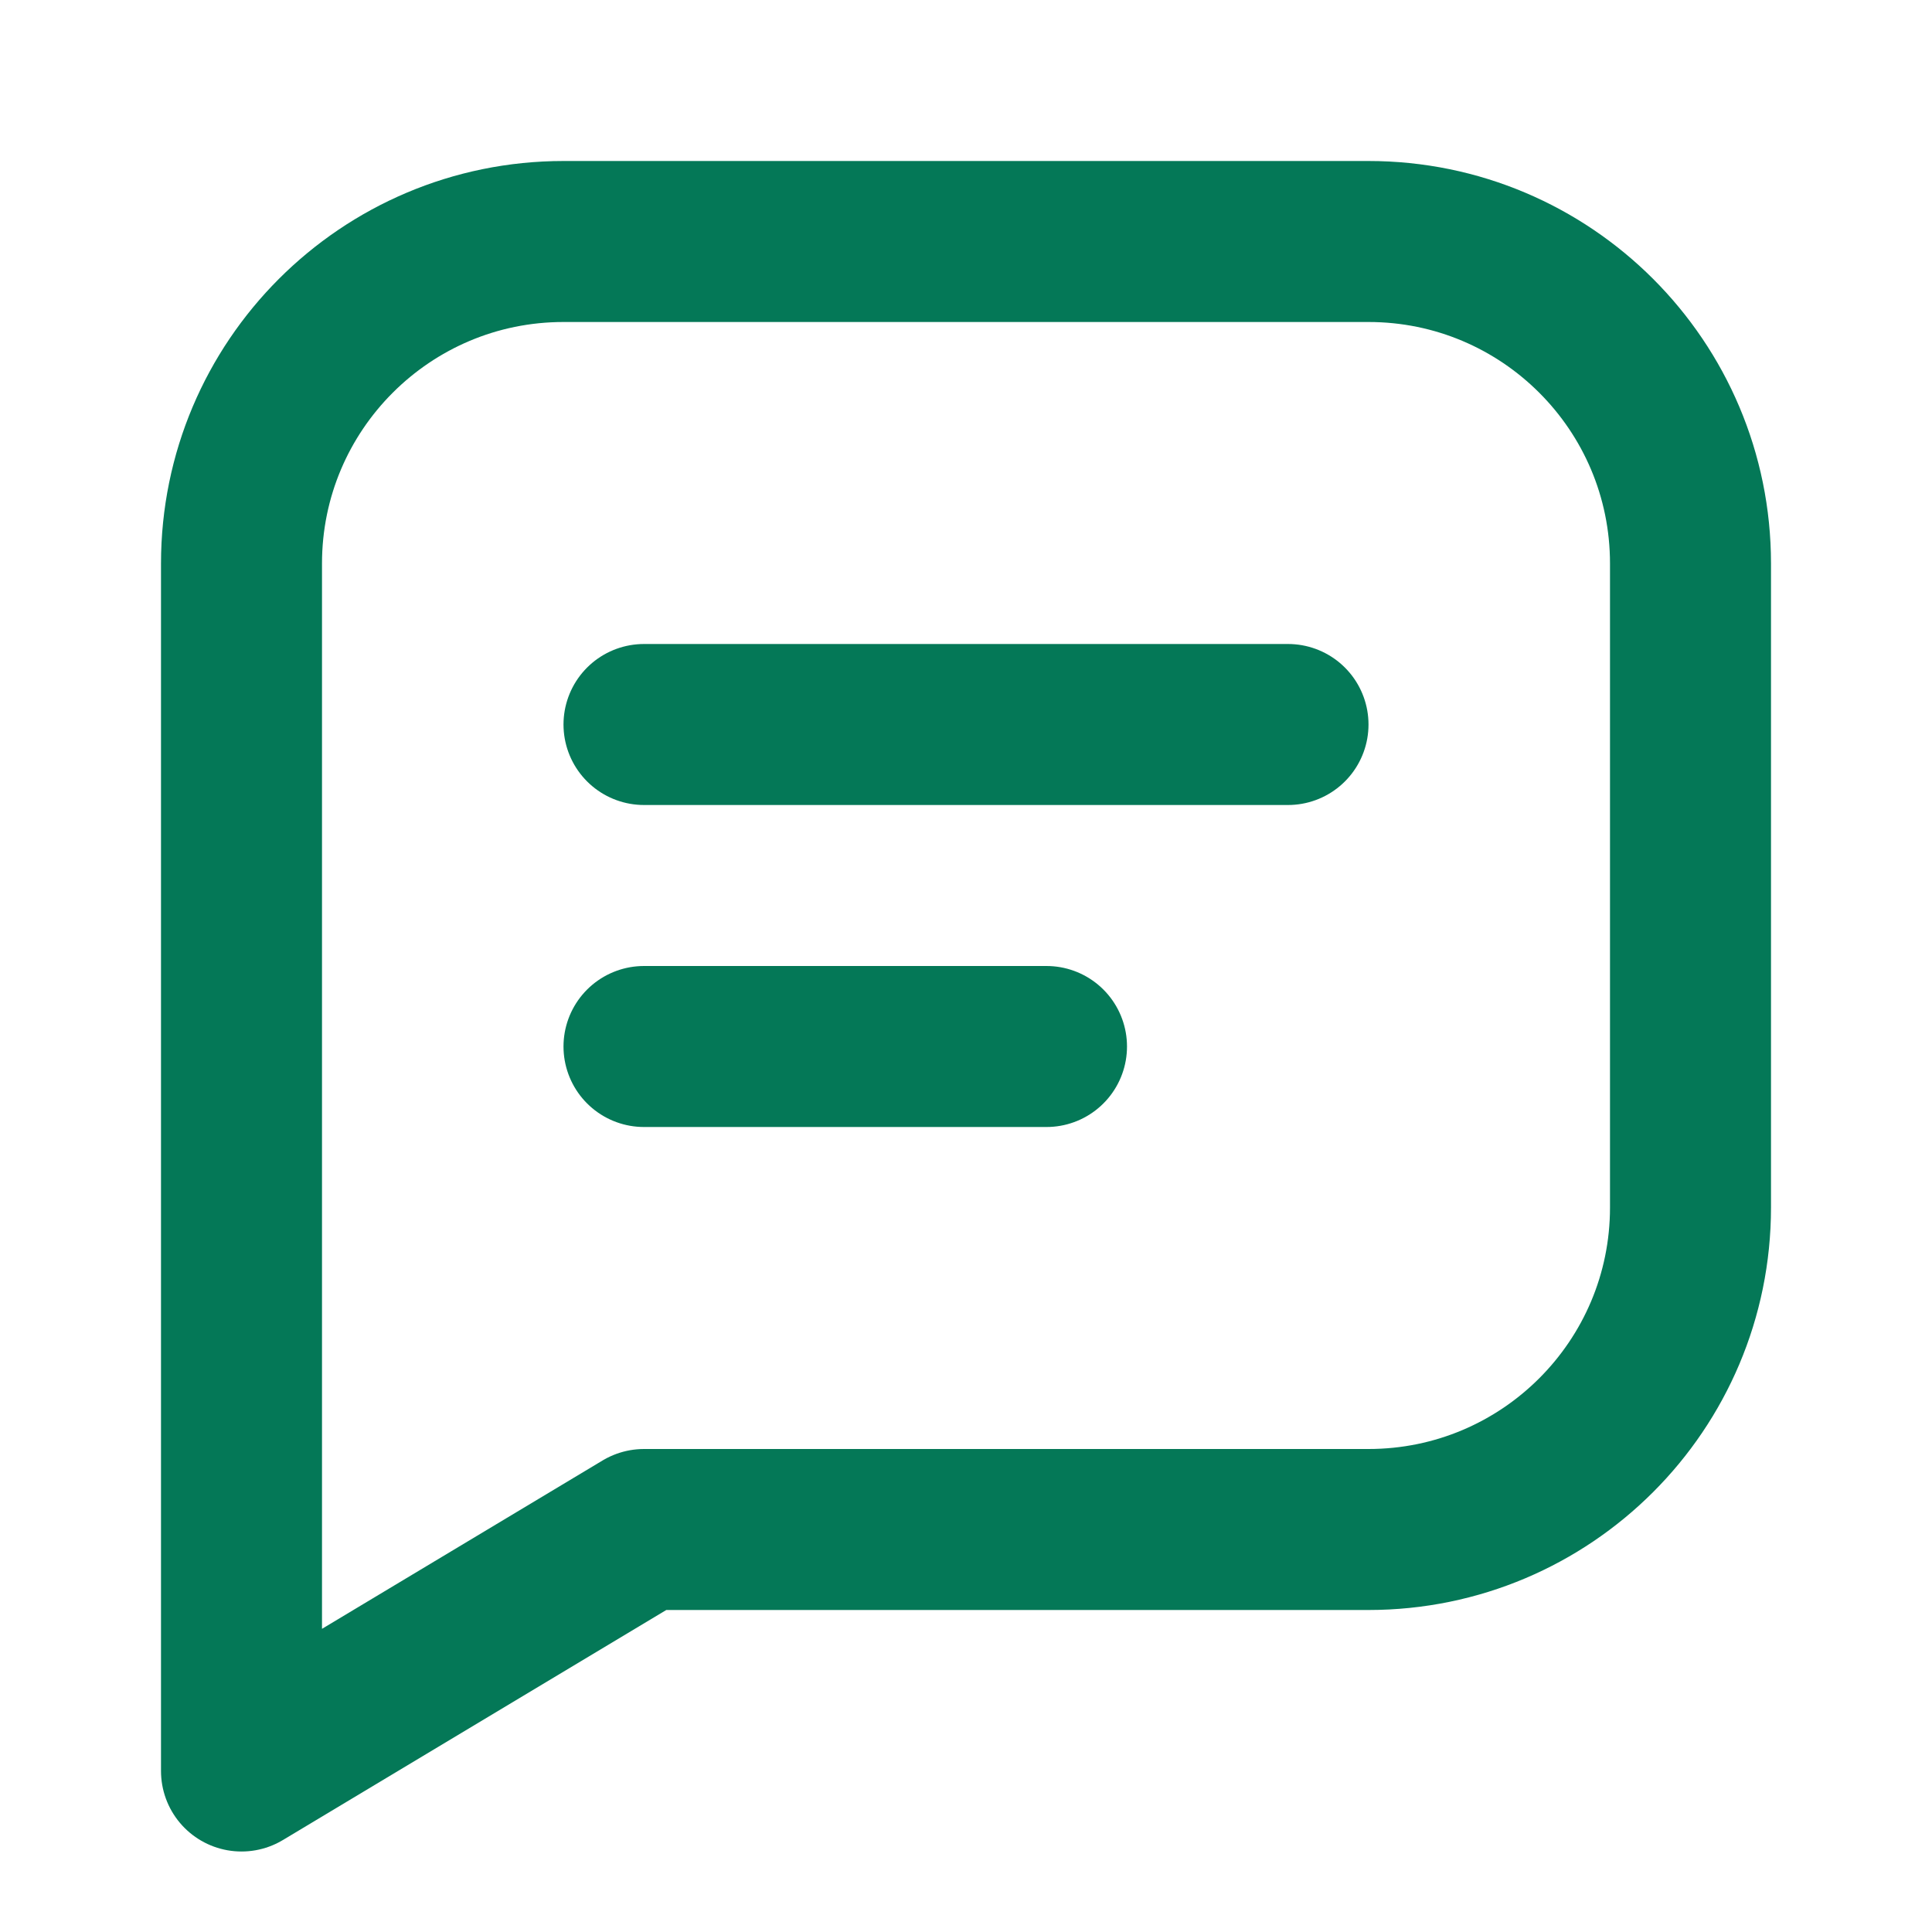
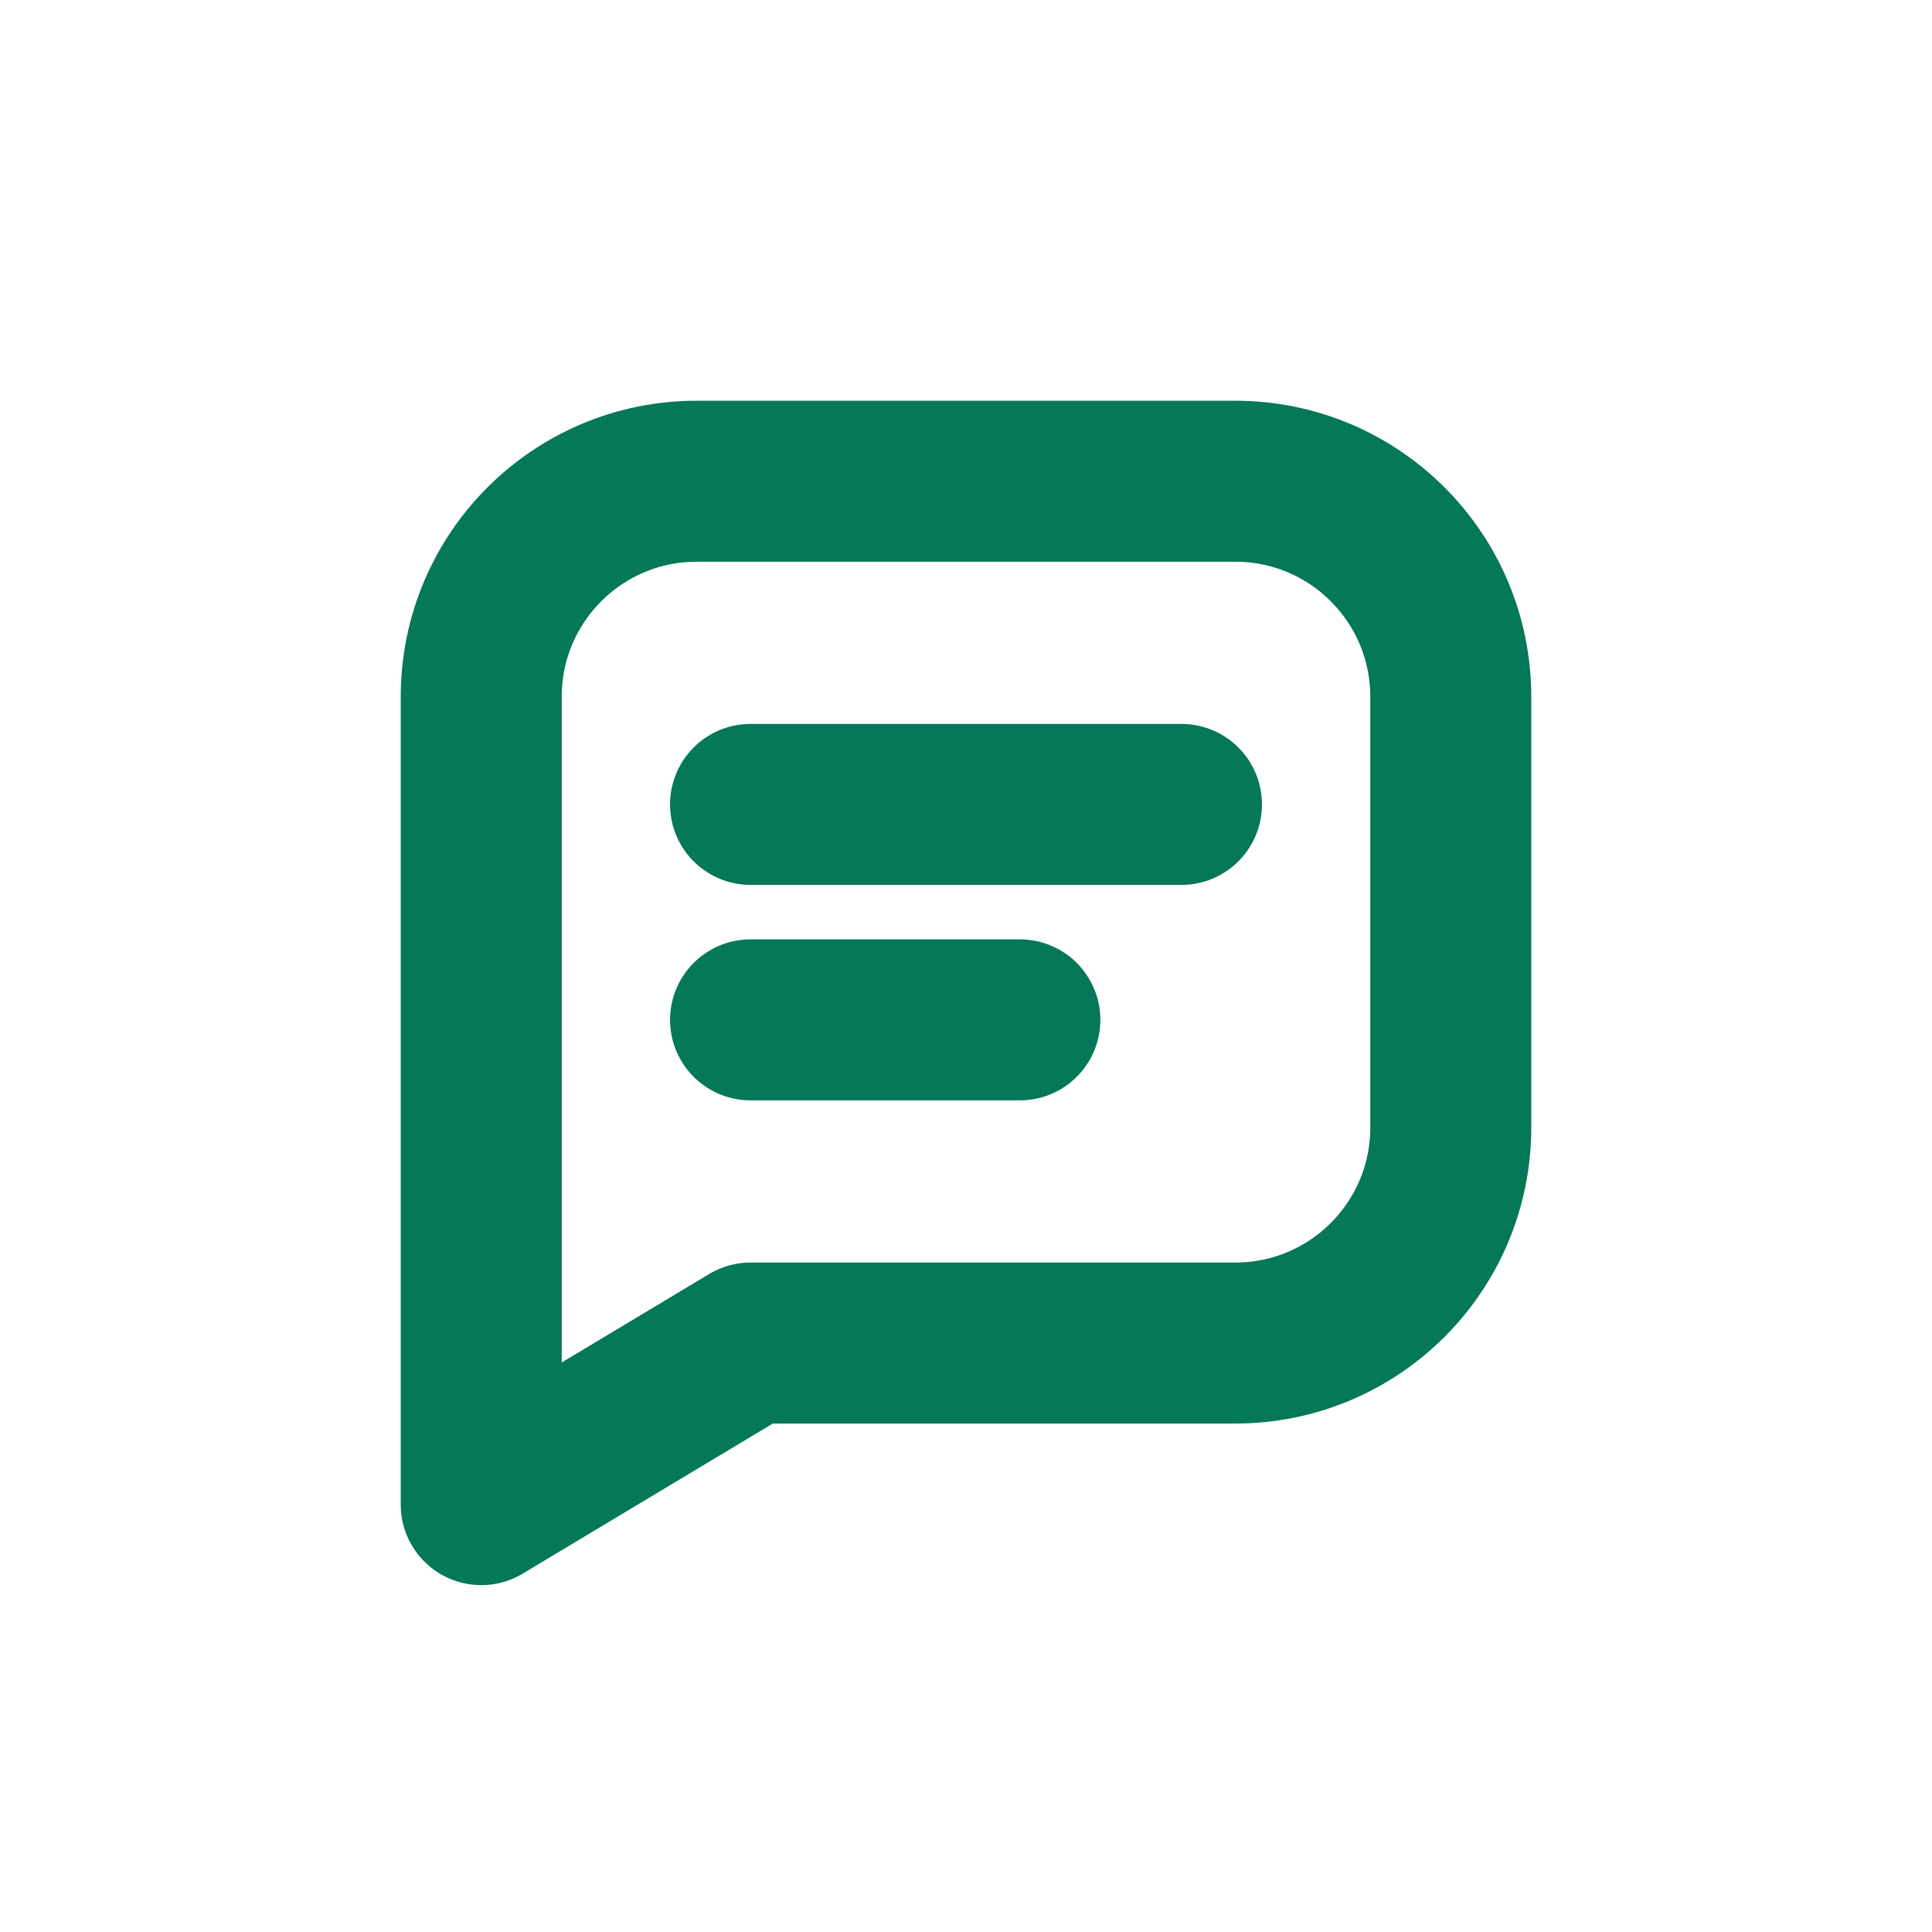
<svg xmlns="http://www.w3.org/2000/svg" viewBox="0 0 24 24" fill="none" stroke="#047857" stroke-width="2" stroke-linecap="round" stroke-linejoin="round">
-   <path d="M21 15a4 4 0 0 1-4 4H8l-5 3V7a4 4 0 0 1 4-4h10a4 4 0 0 1 4 4z" />
-   <path d="M8 9h8" />
-   <path d="M8 13h5" />
+   <g transform="translate(12 12) scale(0.6691) translate(-12 -12)" stroke-width="2.989">
+     <path d="M21 15a4 4 0 0 1-4 4H8l-5 3V7a4 4 0 0 1 4-4h10a4 4 0 0 1 4 4z" />
+     <path d="M8 9h8" />
+     <path d="M8 13h5" />
+   </g>
</svg>
